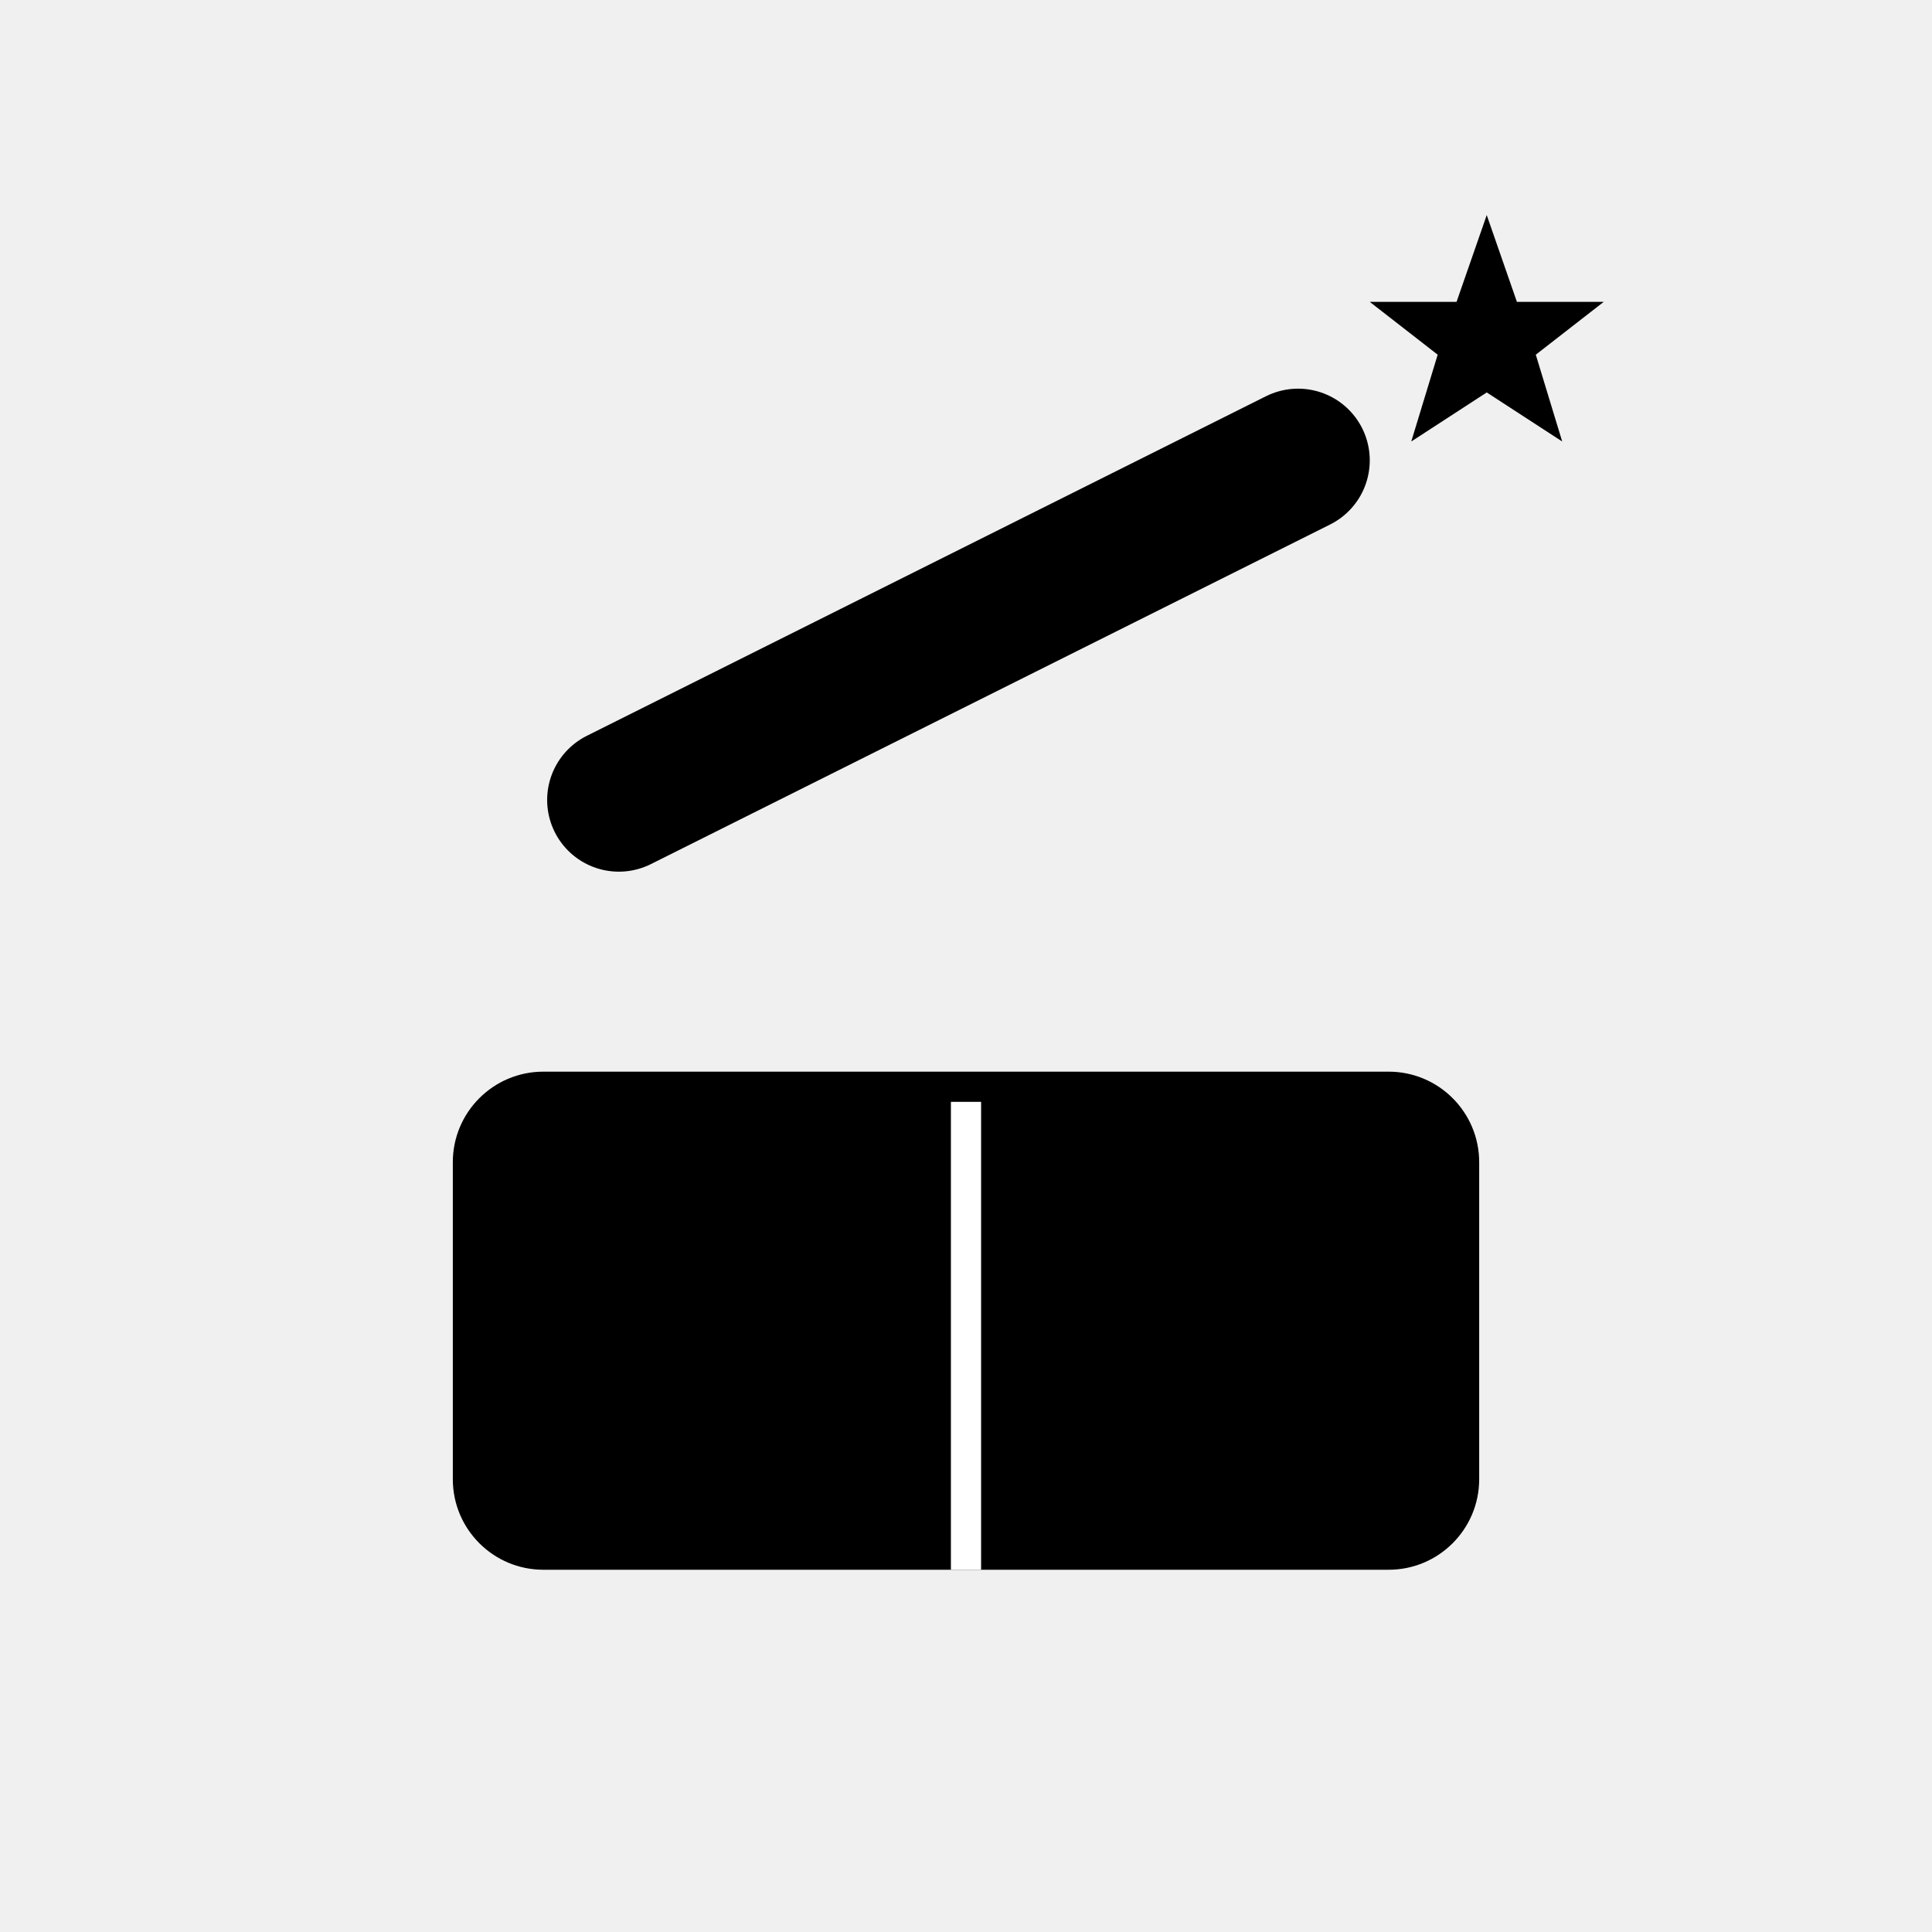
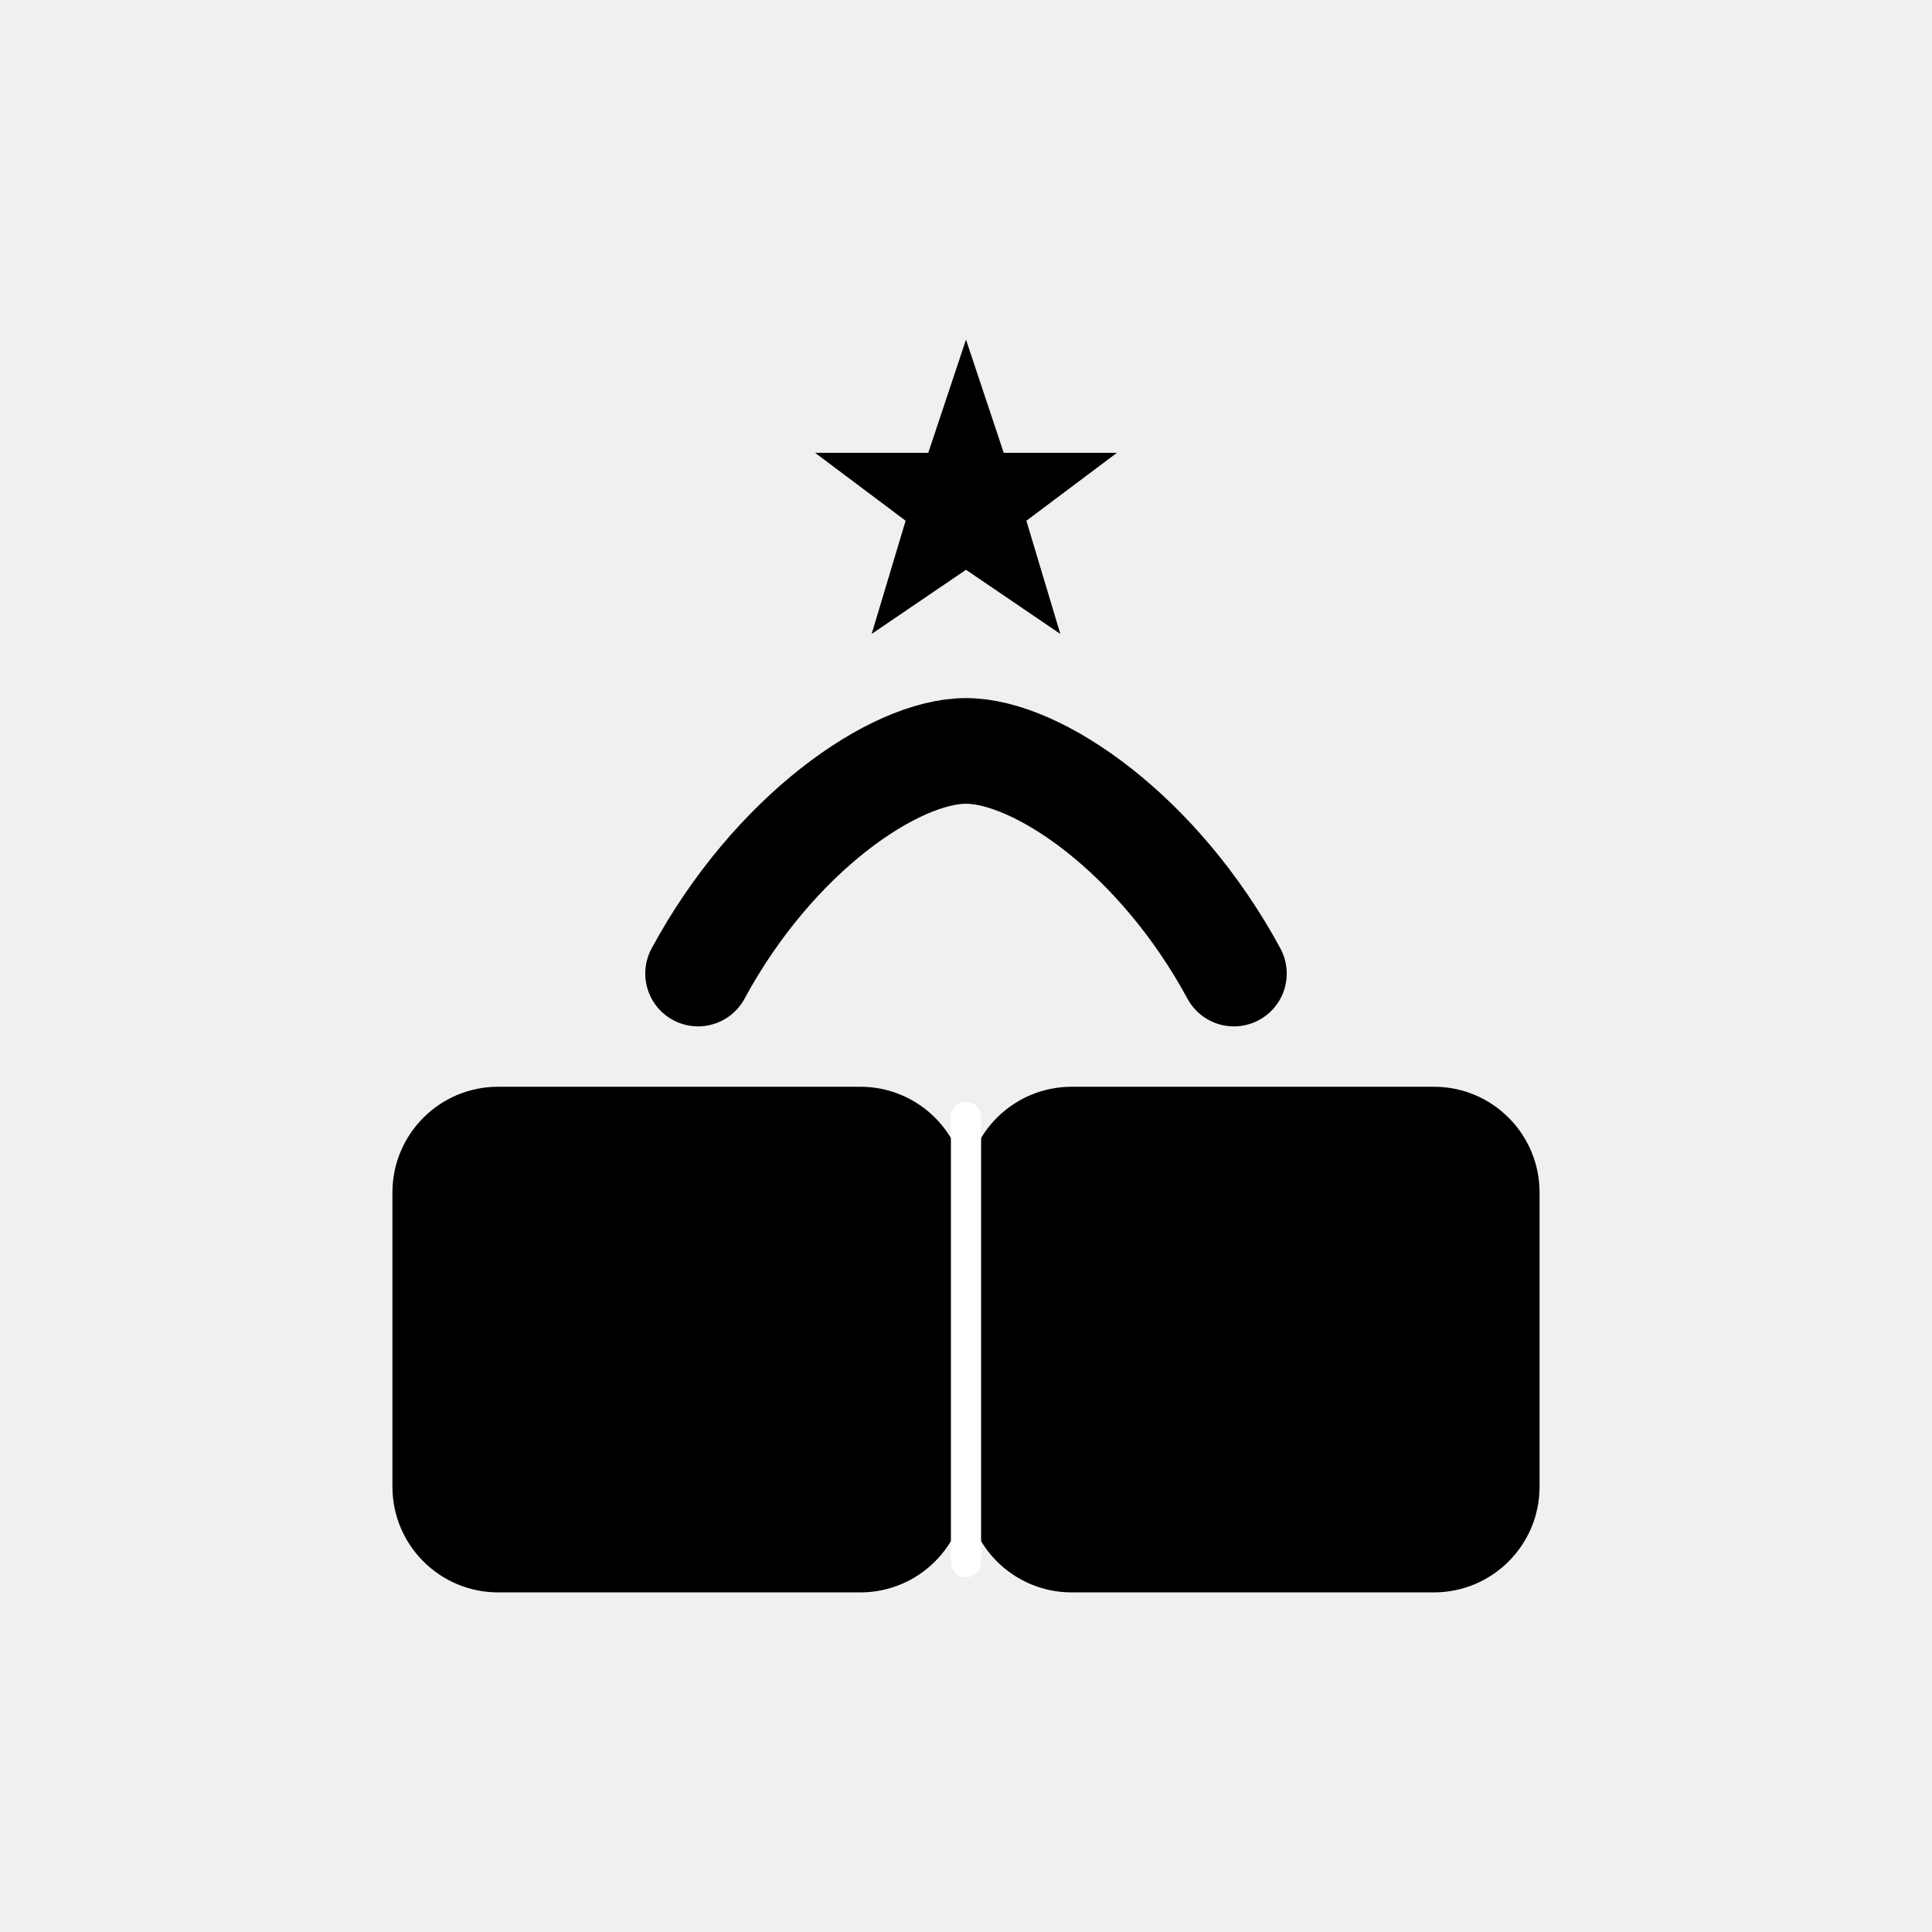
<svg xmlns="http://www.w3.org/2000/svg" viewBox="0 0 512 512">
-   <rect x="120" y="284" width="272" height="132" rx="24" fill="#000" />
-   <rect x="252" y="292" width="8" height="124" fill="#fff" />
-   <path d="M164 212l180-90" stroke="#000" stroke-width="38" stroke-linecap="round" />
-   <path d="M394 57l8 23h23l-18 14 7 23-20-13-20 13 7-23-18-14h23z" fill="#000" />
+   <rect x="104" y="288" width="152" height="134" rx="28" fill="#000" />
+   <rect x="256" y="288" width="152" height="134" rx="28" fill="#000" />
+   <rect x="252" y="292" width="8" height="126" rx="4" fill="#fff" />
+   <path d="M185 258C205 221 237 199 256 199C275 199 307 221 327 258" fill="none" stroke="#000" stroke-width="28" stroke-linecap="round" />
+   <path d="M256 90l10 30h30l-24 18 9 30-25-17-25 17 9-30-24-18h30z" fill="#000" />
</svg>
